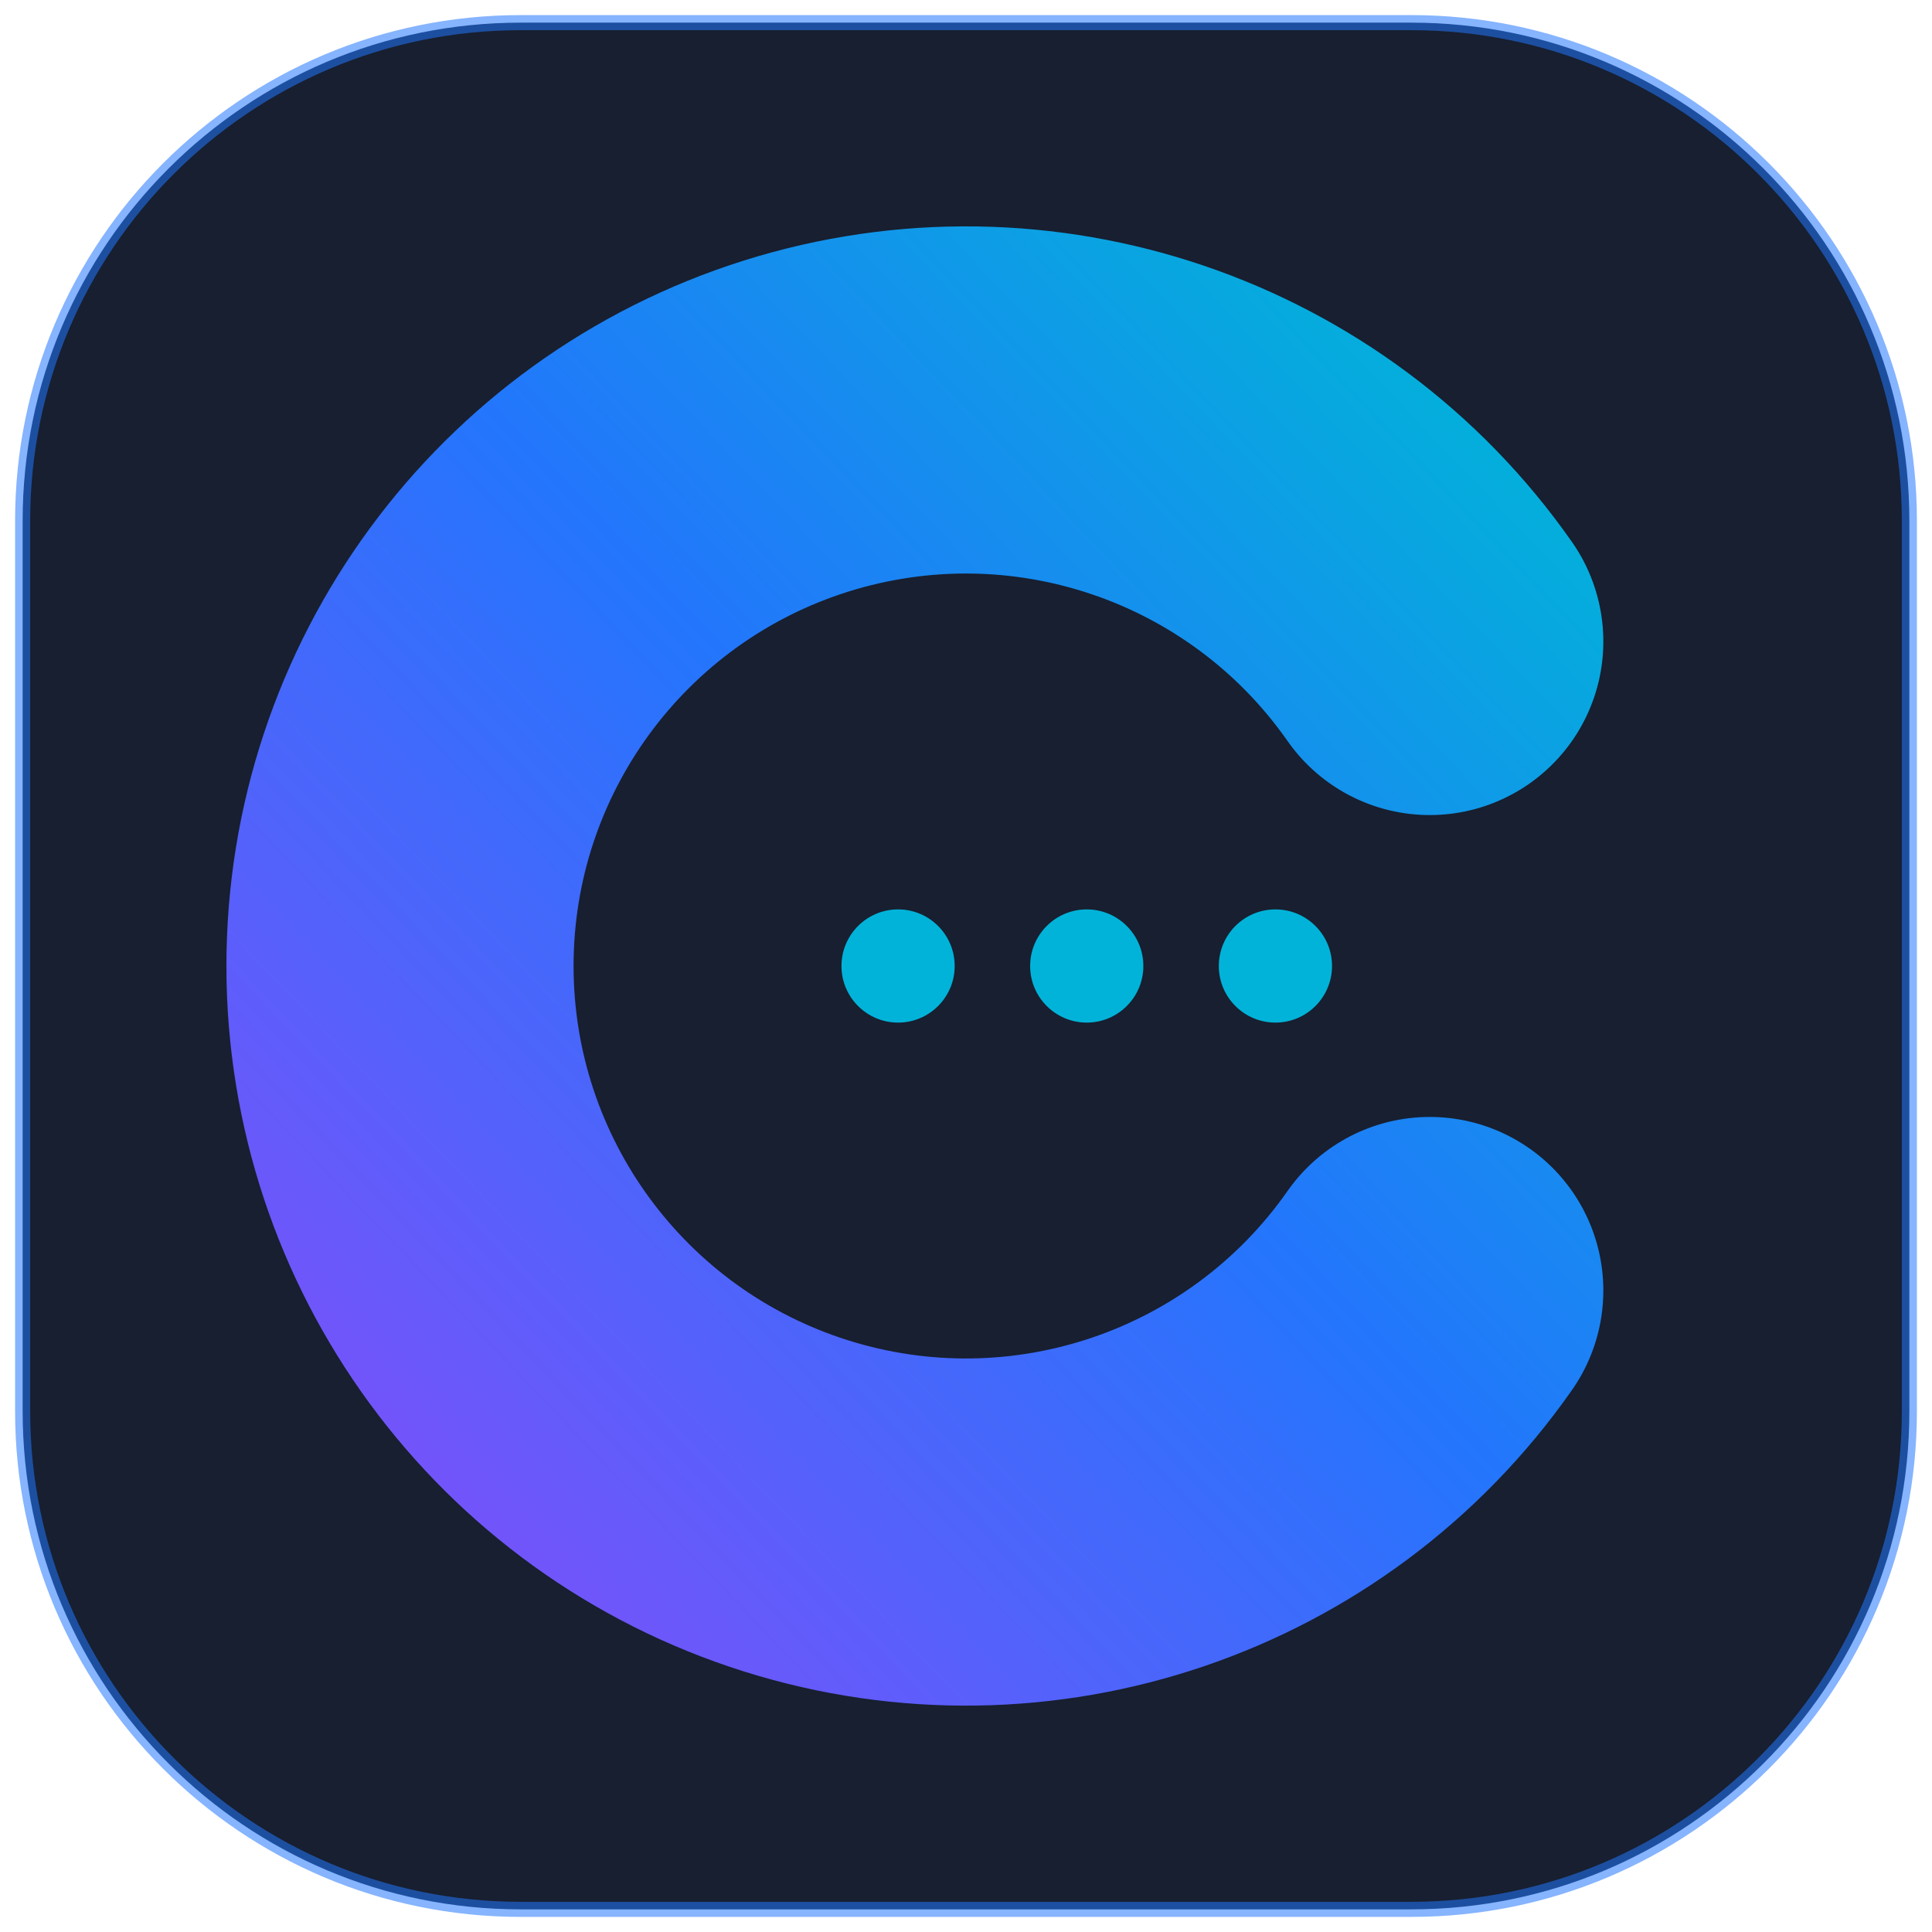
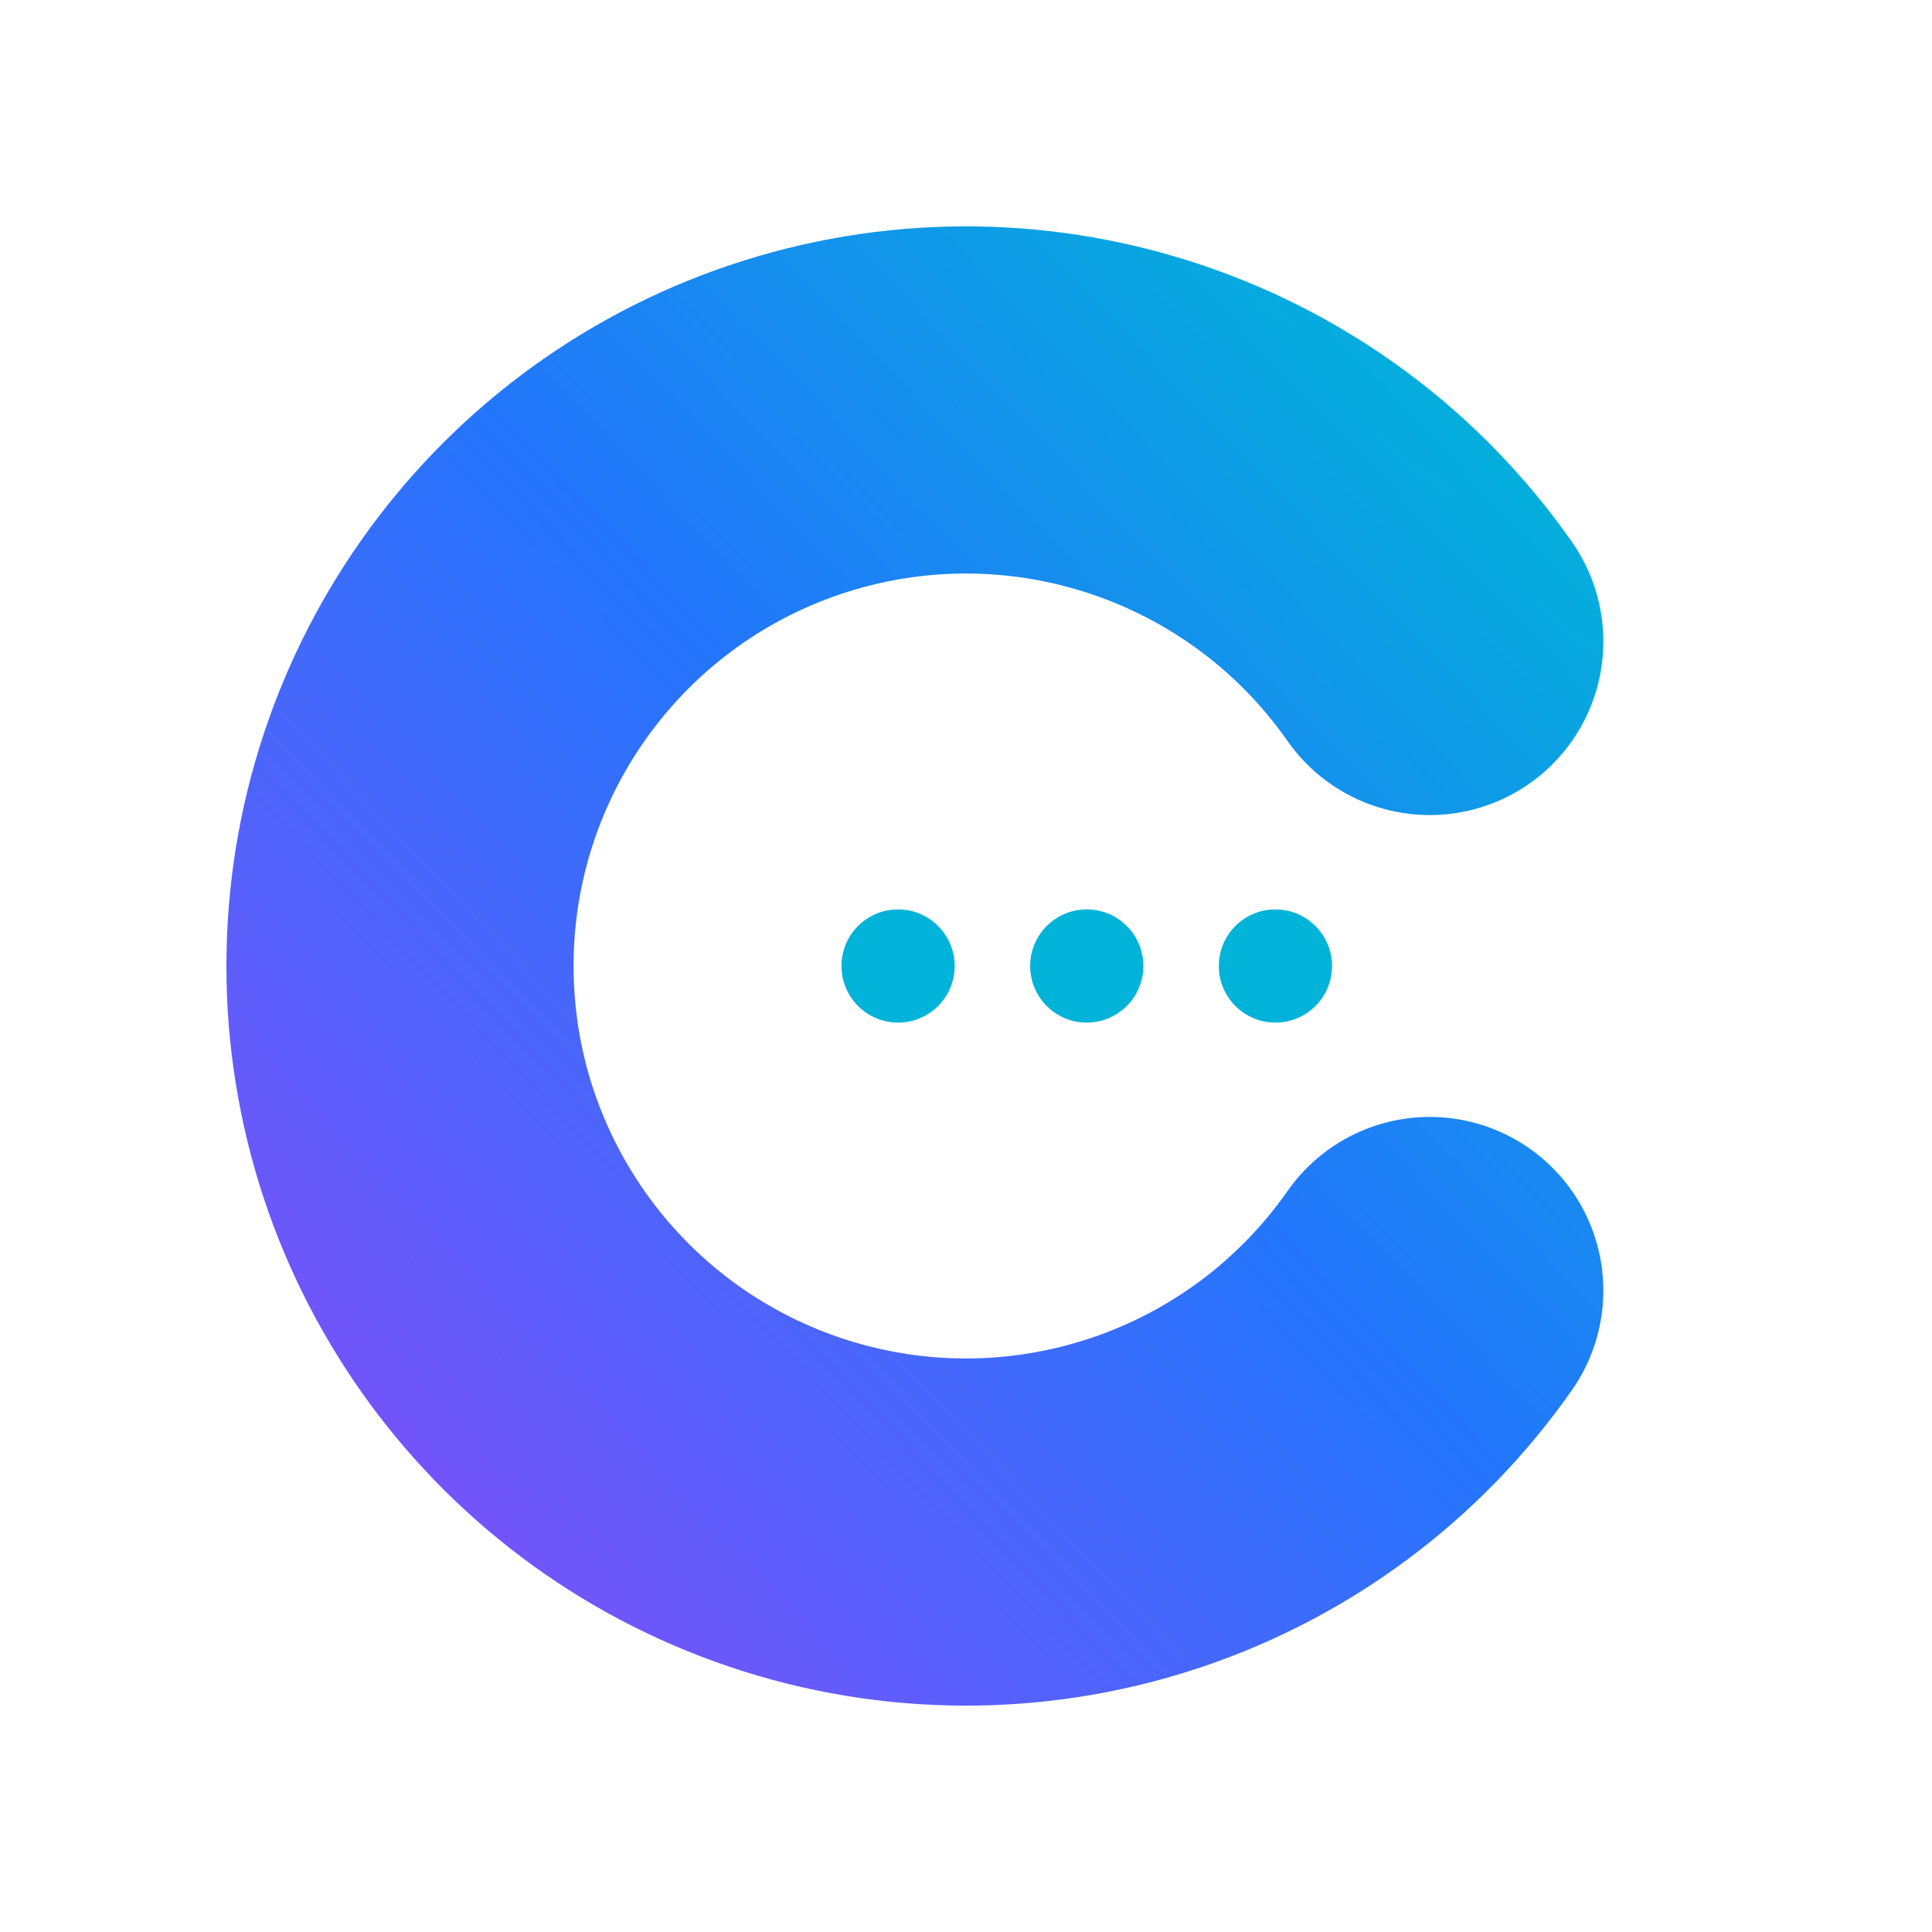
<svg xmlns="http://www.w3.org/2000/svg" viewBox="0 0 512 512" role="img" aria-labelledby="title desc">
  <defs>
    <linearGradient id="cunnactRing" x1="108" y1="400" x2="410" y2="112" gradientUnits="userSpaceOnUse">
      <stop offset="0" stop-color="#7653FA" />
      <stop offset="0.52" stop-color="#2376FC" />
      <stop offset="1" stop-color="#01B3D9" />
    </linearGradient>
  </defs>
-   <rect x="6" y="6" width="500" height="500" rx="132" fill="#171F30" stroke="#2376FC" stroke-opacity=".55" stroke-width="4" />
  <path d="M378.9 342 A150 150 0 1 1 378.9 170" fill="none" stroke="url(#cunnactRing)" stroke-width="92" stroke-linecap="round" />
  <circle cx="238" cy="256" r="15" fill="#01B3D9" />
  <circle cx="288" cy="256" r="15" fill="#01B3D9" />
  <circle cx="338" cy="256" r="15" fill="#01B3D9" />
</svg>
